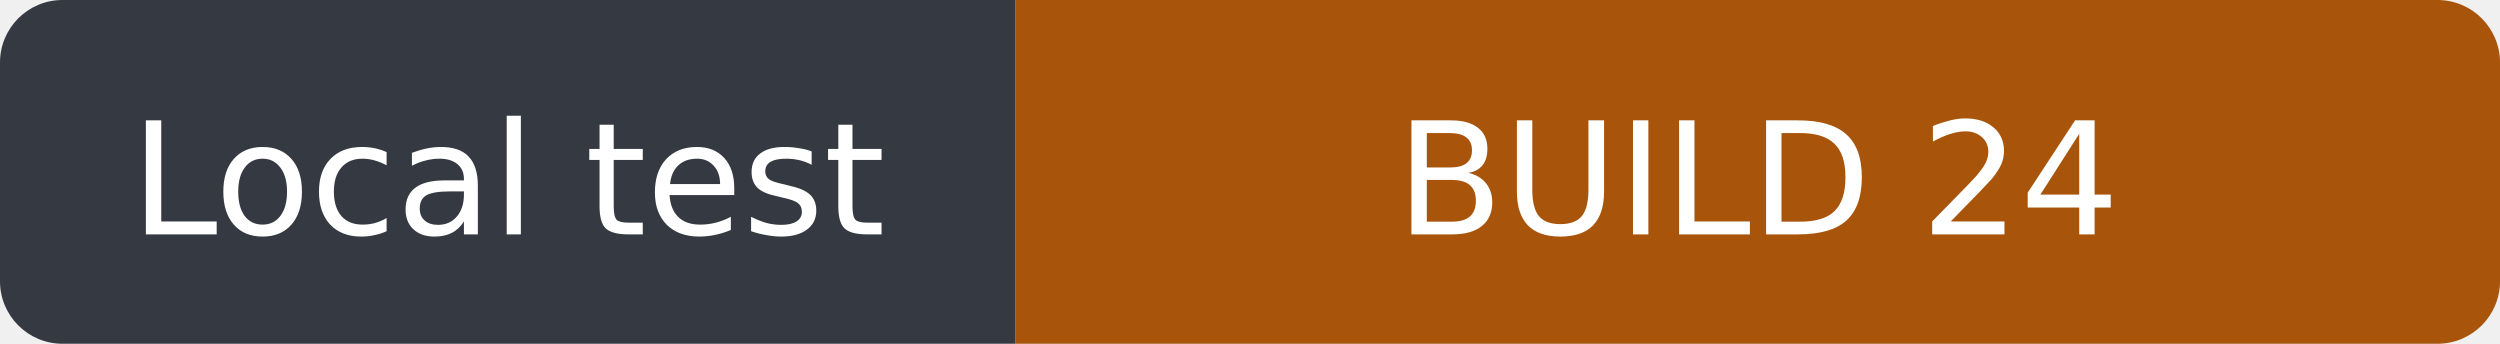
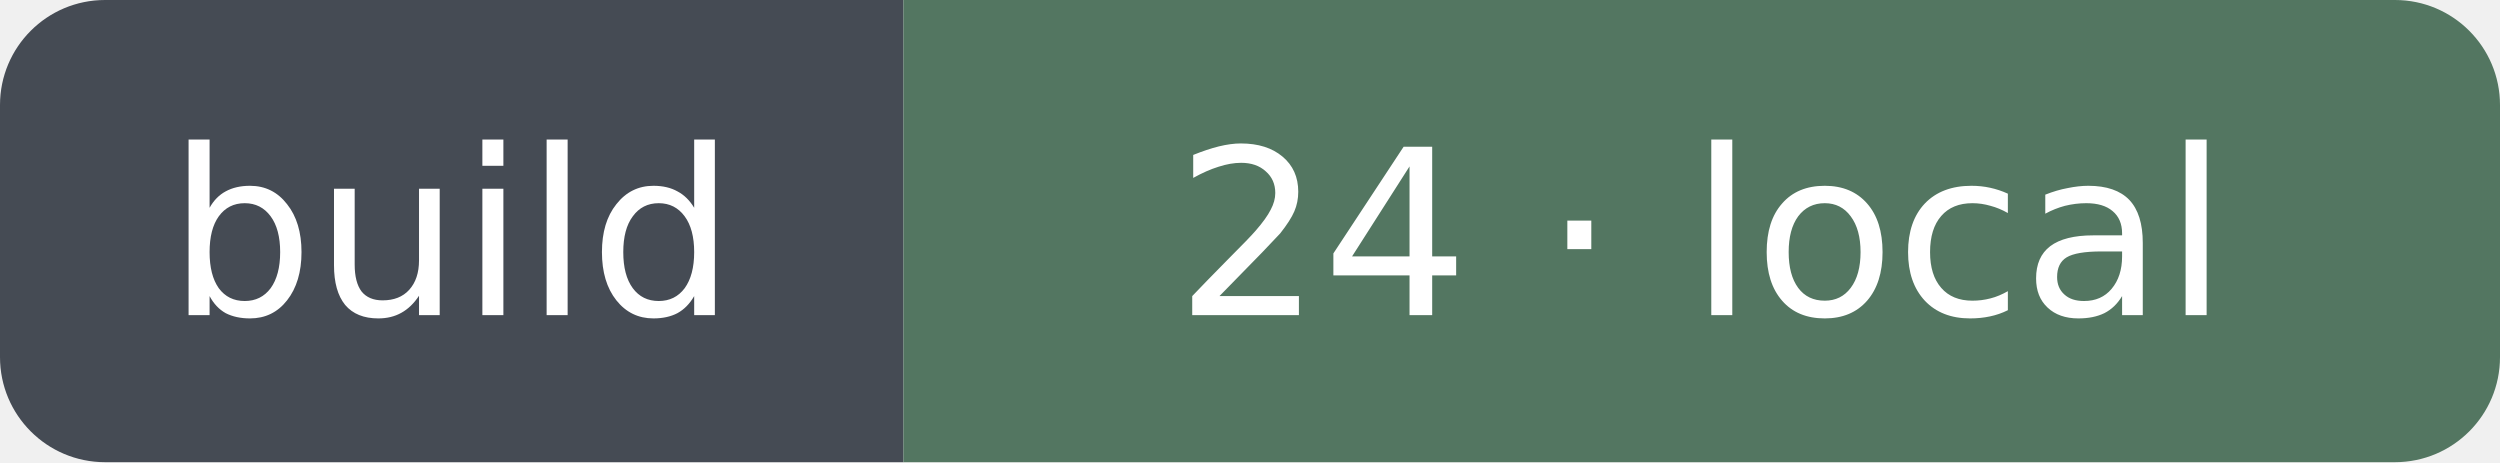
- <svg xmlns="http://www.w3.org/2000/svg" width="160" height="22" role="img" aria-label="Local test: BUILD 24">
-   <clipPath id="r">
-     <rect width="160" height="22" rx="4" />
+ <svg xmlns="http://www.w3.org/2000/svg" width="119" height="22" viewBox="0 0 119 22" role="img" aria-label="build: 24 · local">
+   <clipPath id="badge">
+     <rect width="119" height="22" rx="5" />
  </clipPath>
-   <g clip-path="url(#r)">
-     <path fill="#353942" d="M0 0h65v22H0z" />
-     <path fill="#a8550b" d="M65 0h95v22H65z" />
+   <g clip-path="url(#badge)">
+     <rect width="43" height="22" fill="#454b54" />
+     <rect x="43" width="76" height="22" fill="#537661" />
  </g>
-   <g fill="#fff" font-family="Verdana,DejaVu Sans,sans-serif" font-size="10" text-anchor="middle">
-     <text x="32.5" y="15">Local test</text>
-     <text x="112.5" y="15">BUILD 24</text>
+   <g fill="#fff" text-anchor="middle" font-family="Verdana,DejaVu Sans,sans-serif" font-size="11">
+     <text x="21.5" y="15">build</text>
+     <text x="81" y="15">24 · local</text>
  </g>
</svg>
